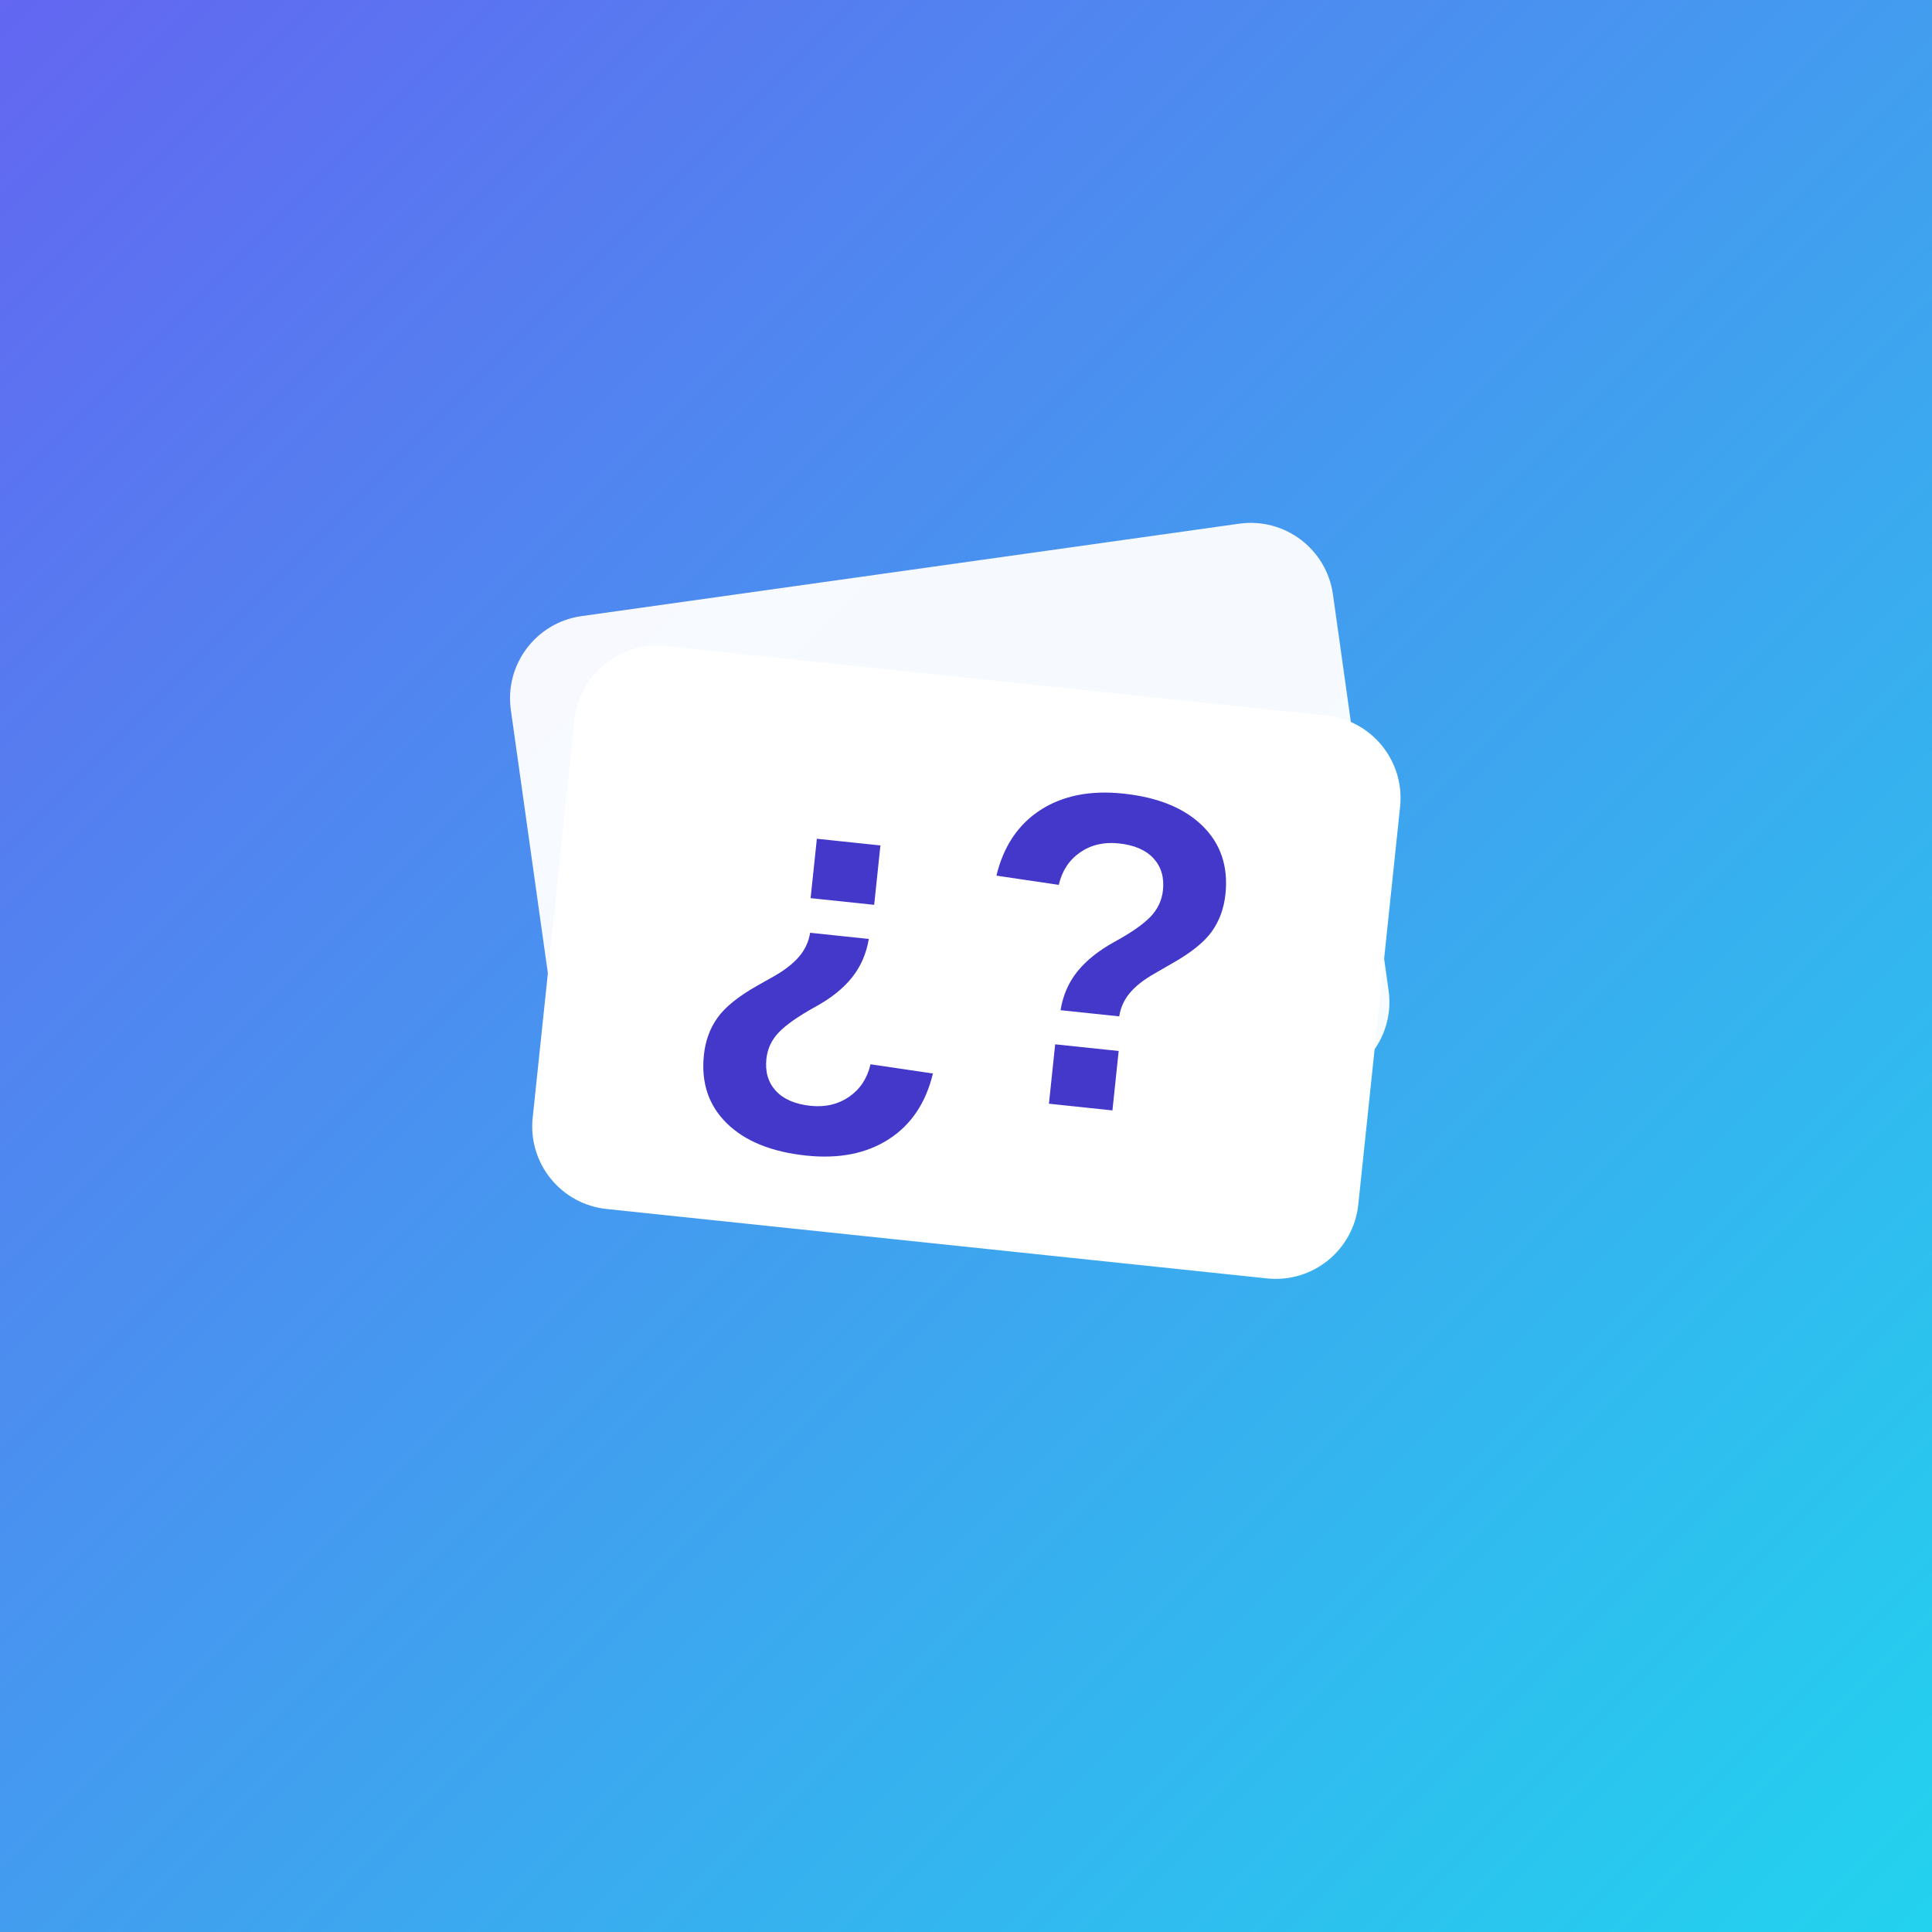
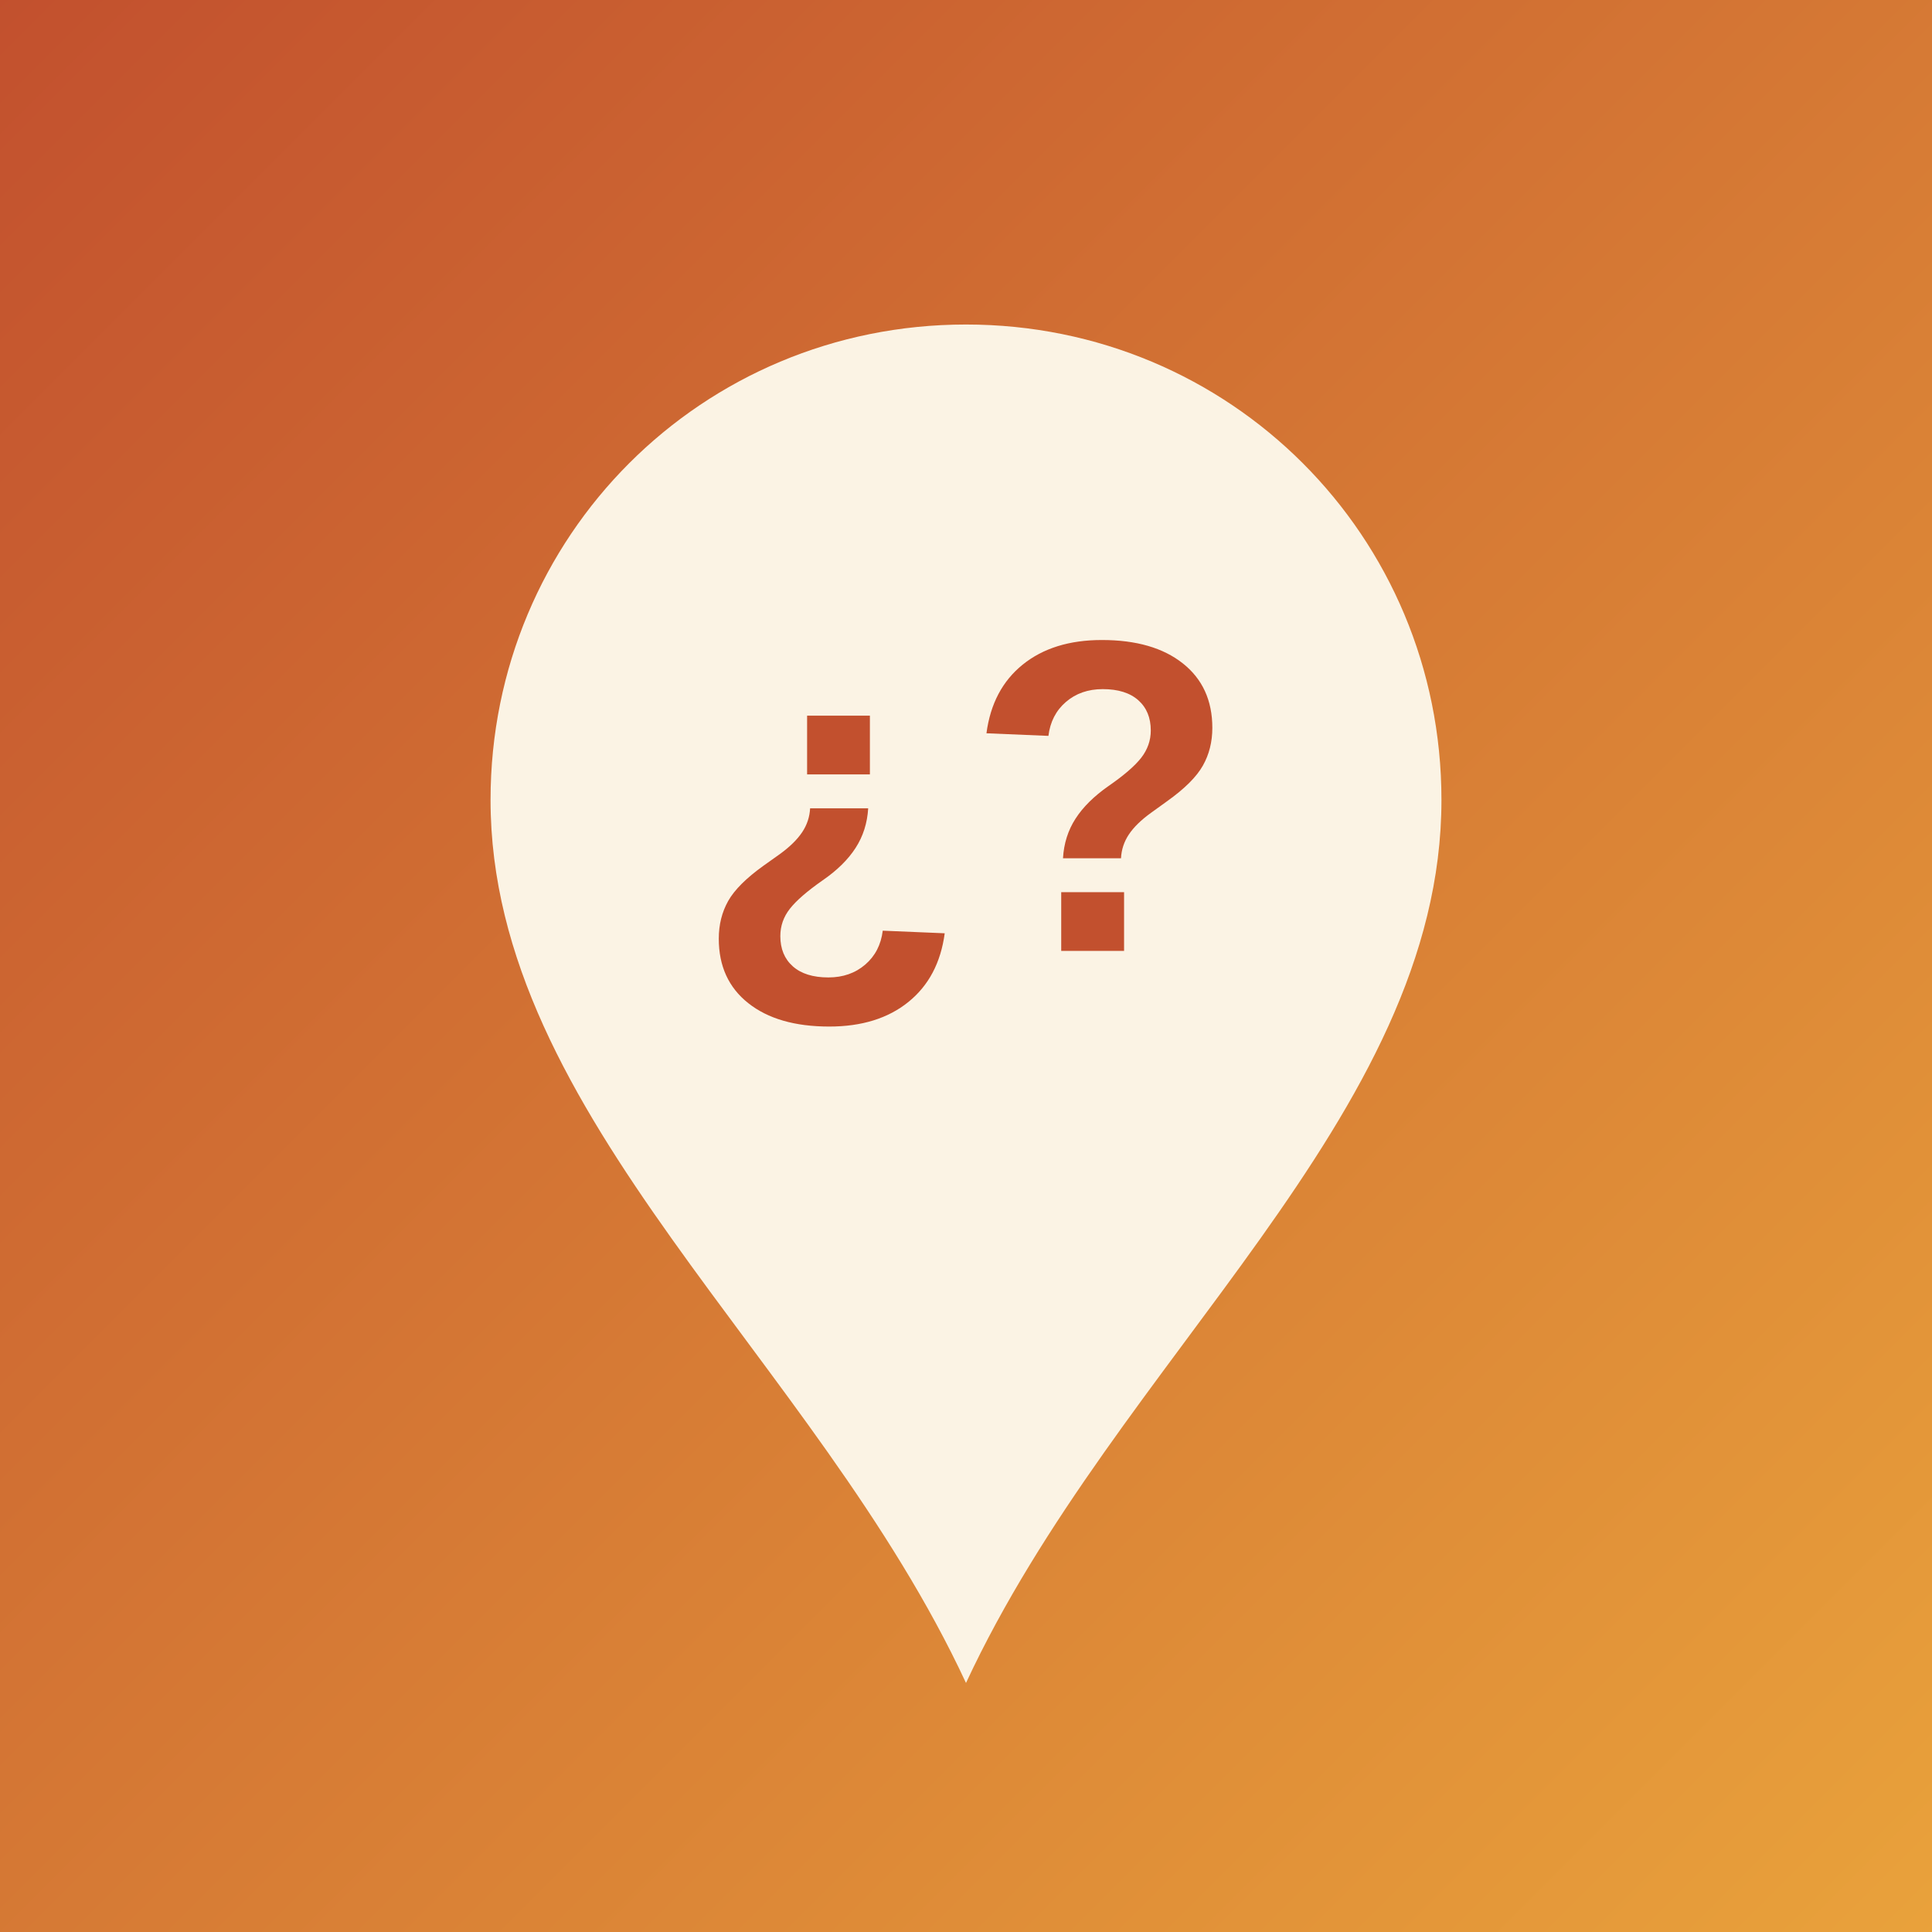
<svg xmlns="http://www.w3.org/2000/svg" viewBox="0 0 512 512" width="512" height="512">
  <defs>
    <linearGradient id="g" x1="0" y1="0" x2="1" y2="1">
-       <stop offset="0" stop-color="#6366f1" />
-       <stop offset="1" stop-color="#22d3ee" />
+       <stop offset="0" stop-color="#C2502E" />
+       <stop offset="1" stop-color="#E9A23B" />
    </linearGradient>
  </defs>
  <rect width="512" height="512" fill="url(#g)" />
-   <rect x="146" y="150" width="220" height="150" rx="22" fill="#ffffff" opacity="0.95" transform="rotate(-8 256 256)" />
-   <rect x="146" y="180" width="220" height="150" rx="22" fill="#ffffff" transform="rotate(6 256 256)" />
-   <text x="256" y="290" font-family="Segoe UI, Arial, sans-serif" font-size="120" font-weight="800" fill="#4338ca" text-anchor="middle" transform="rotate(6 256 256)">¿?</text>
+   <path d="M256 86            C326 86 382 142 382 212            C382 296 296 360 256 446            C216 360 130 296 130 212            C130 142 186 86 256 86 Z" fill="#FBF3E4" />
+   <text x="256" y="252" font-family="Bricolage Grotesque, Segoe UI, Arial, sans-serif" font-size="118" font-weight="800" fill="#C2502E" text-anchor="middle">¿?</text>
</svg>
